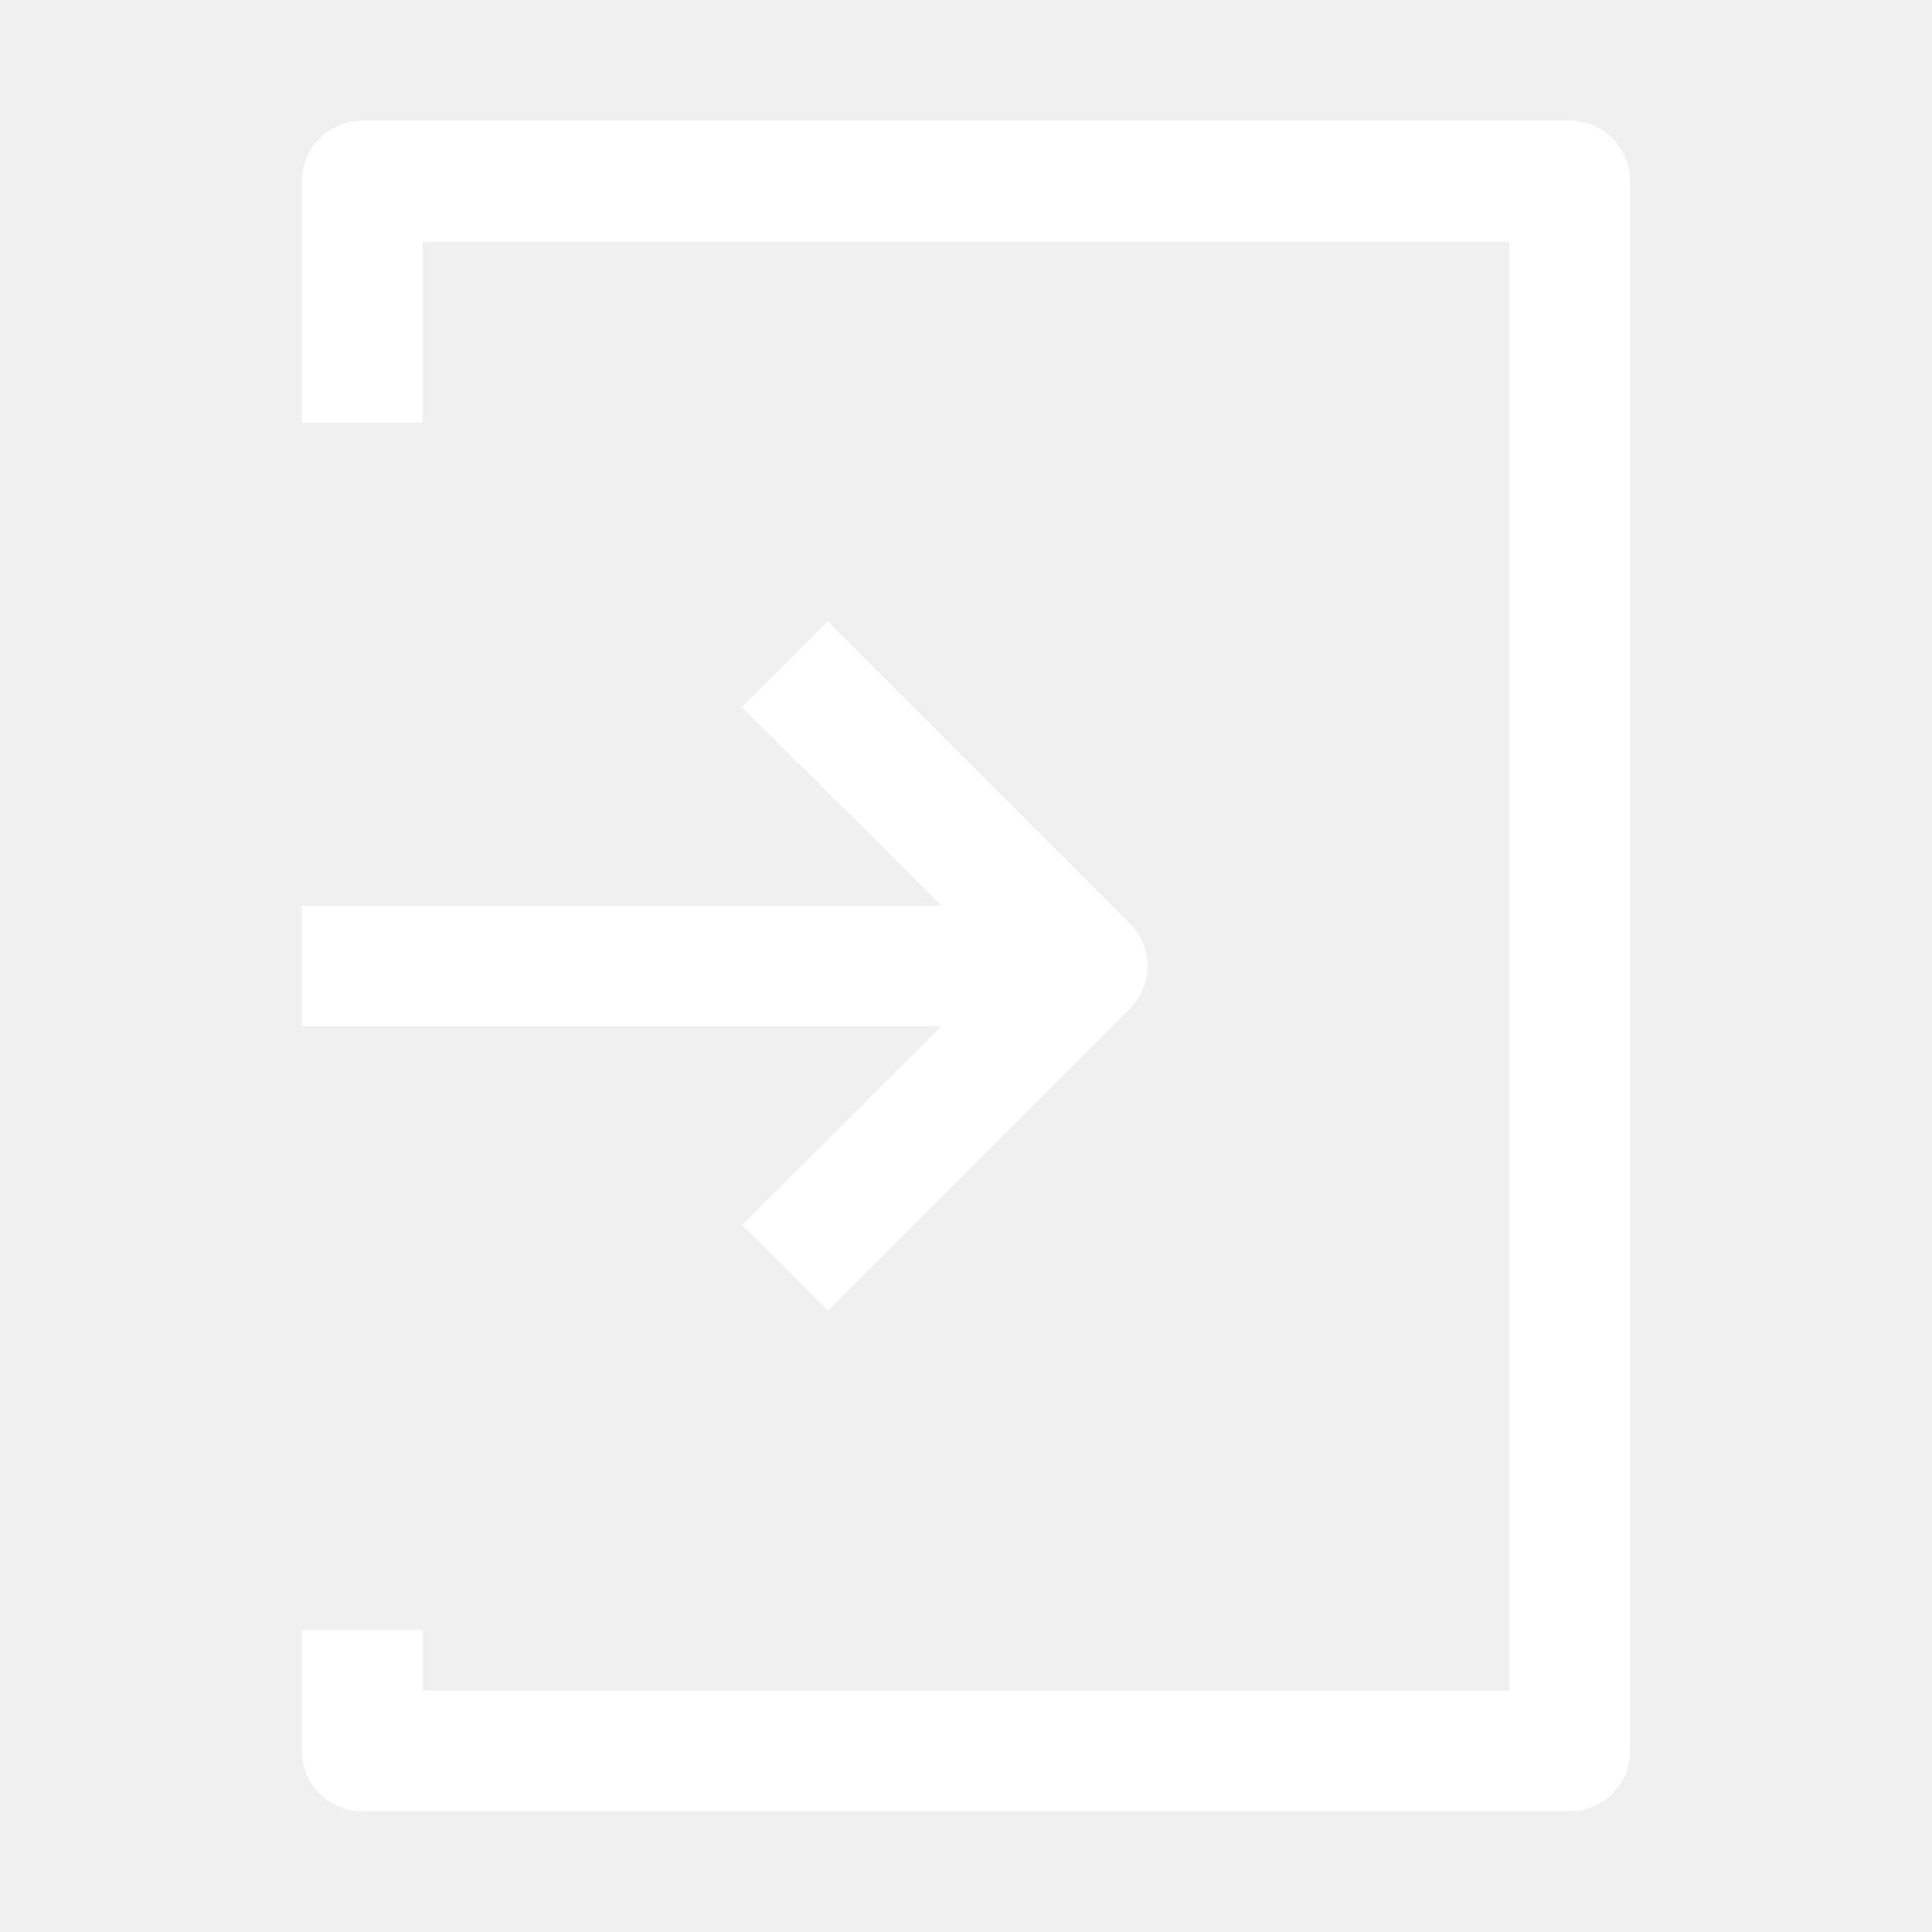
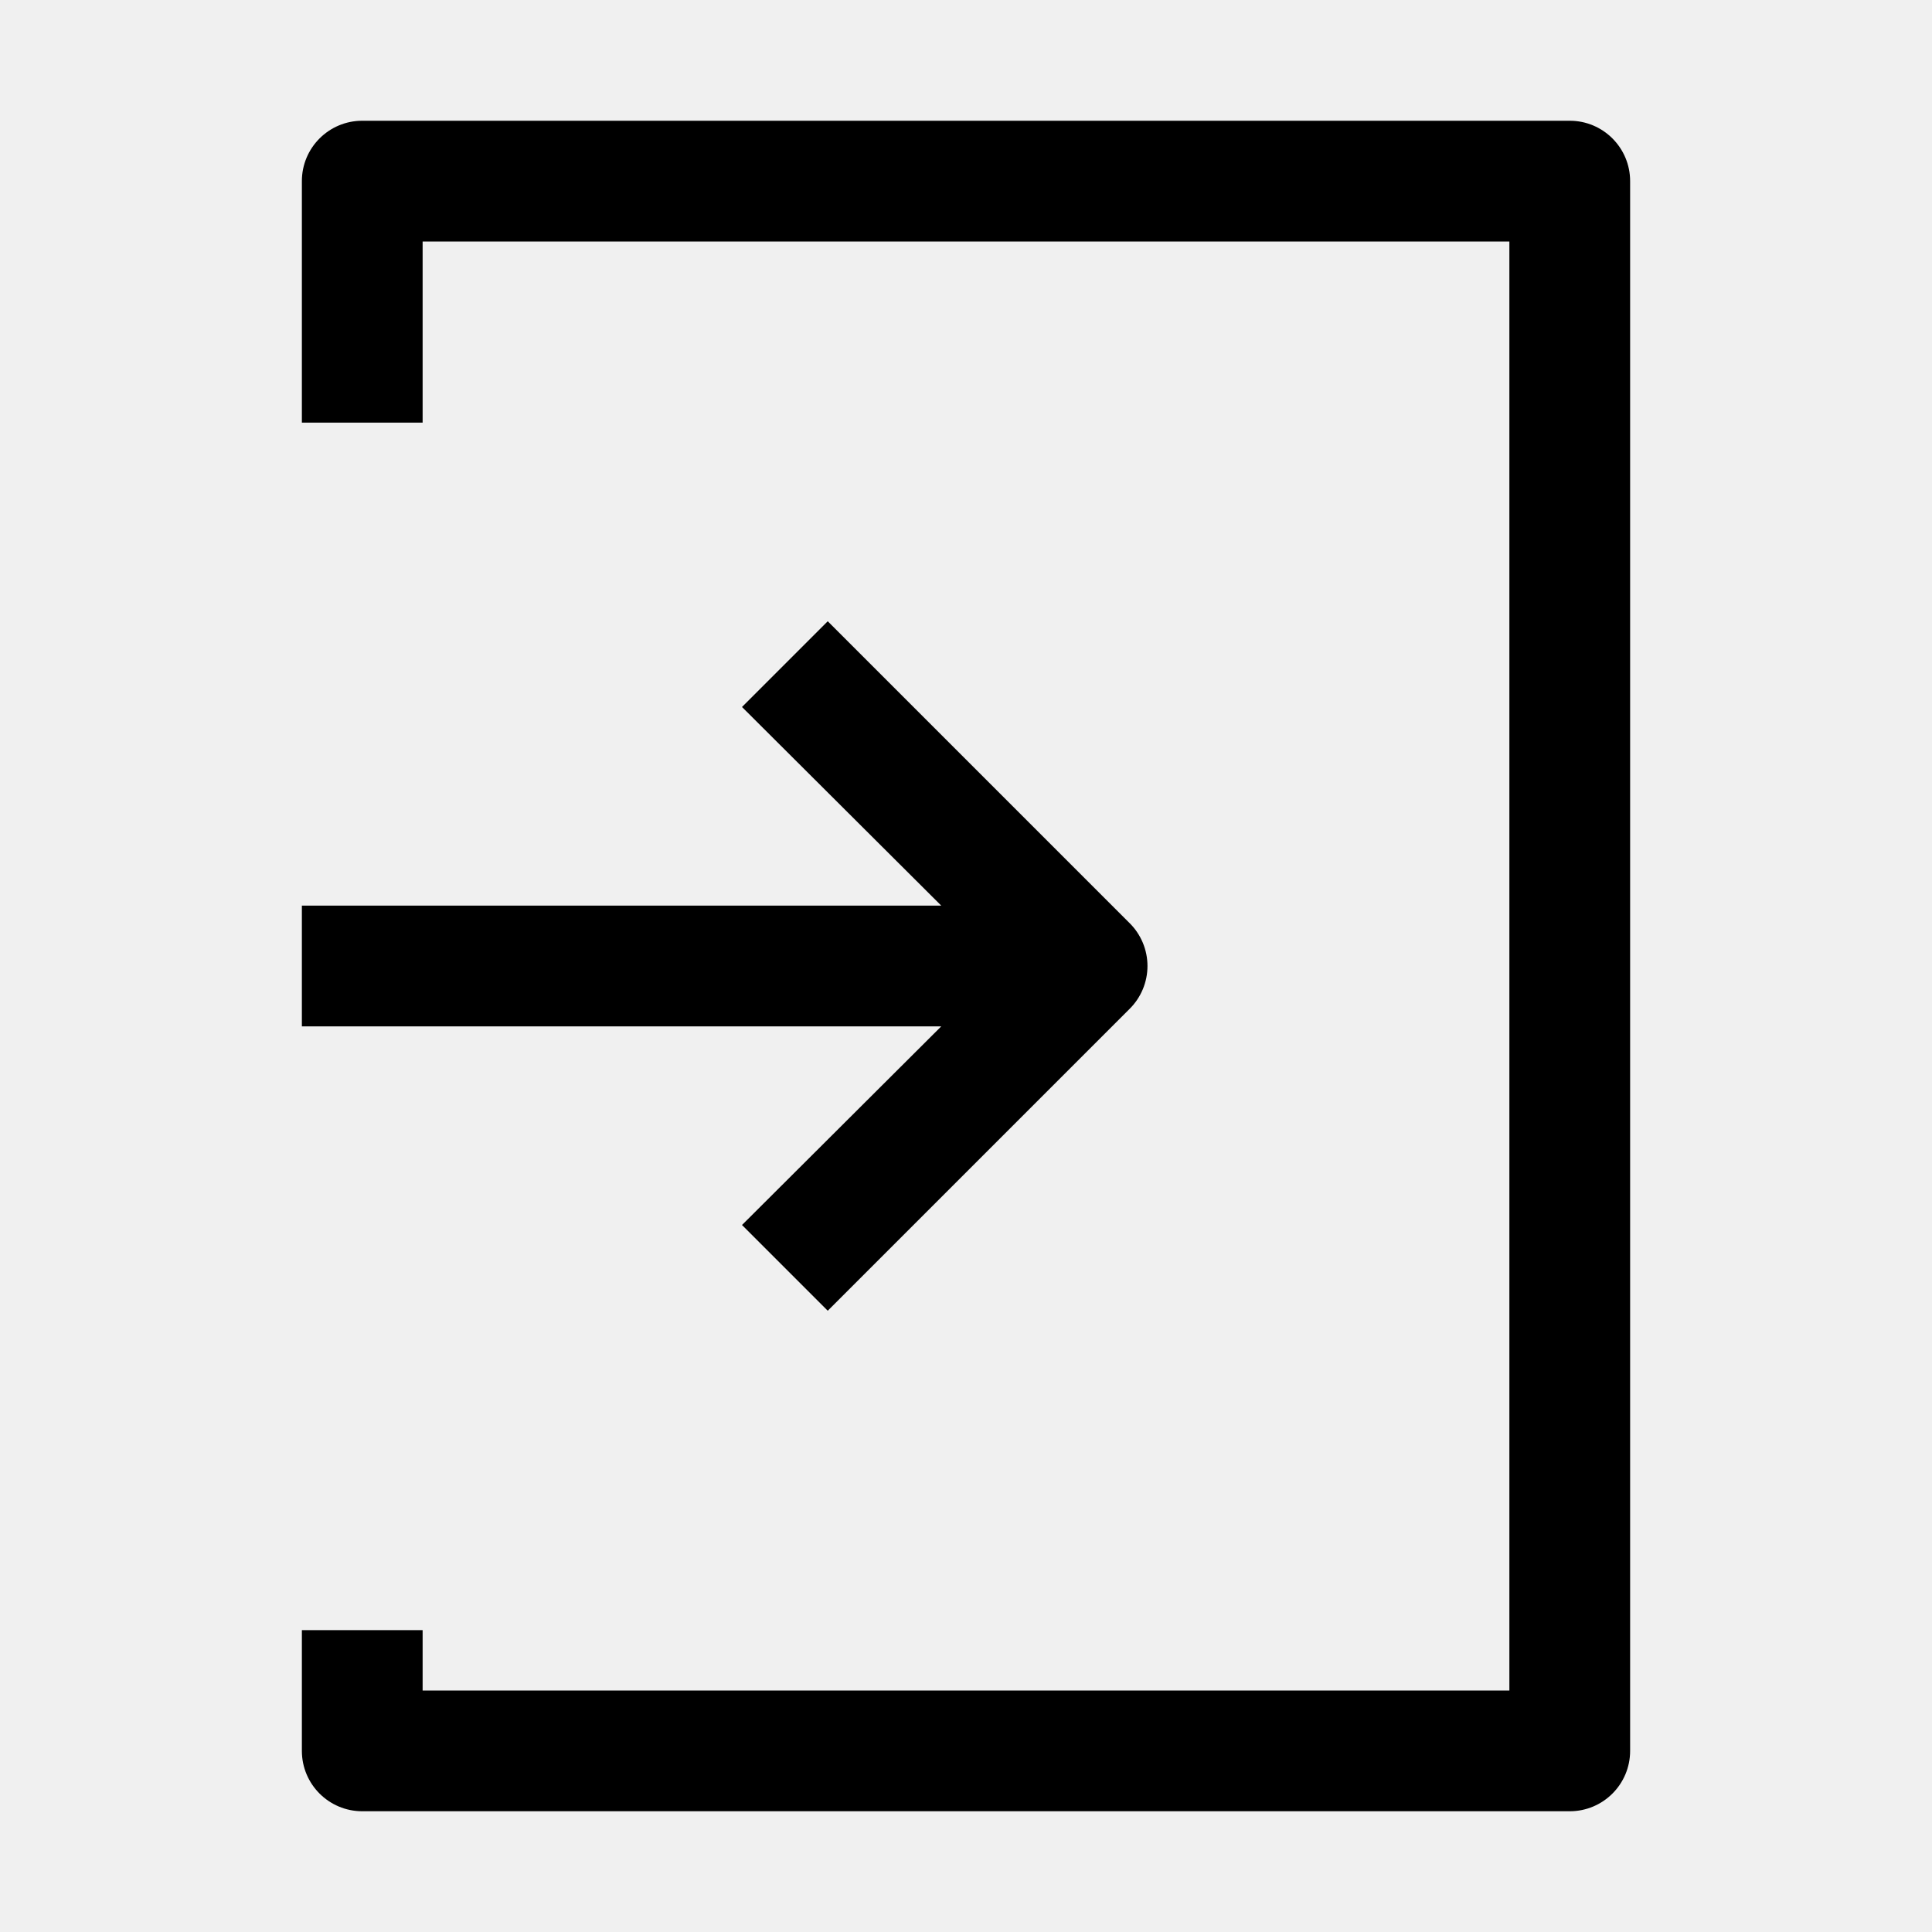
<svg xmlns="http://www.w3.org/2000/svg" height="32" viewBox="0 0 32 32" width="32">
  <g data-name="1" id="_1">
-     <path style="fill: #ffffff;" d="M27,3V29a1,1,0,0,1-1,1H6a1,1,0,0,1-1-1V27H7v1H25V4H7V7H5V3A1,1,0,0,1,6,2H26A1,1,0,0,1,27,3ZM12.29,20.29l1.42,1.42,5-5a1,1,0,0,0,0-1.42l-5-5-1.42,1.42L15.59,15H5v2H15.59Z" id="login_account_enter_door" />
+     <path d="M27,3V29a1,1,0,0,1-1,1H6a1,1,0,0,1-1-1V27H7v1H25V4H7V7H5V3A1,1,0,0,1,6,2H26A1,1,0,0,1,27,3ZM12.29,20.29l1.42,1.42,5-5a1,1,0,0,0,0-1.42l-5-5-1.42,1.42L15.59,15H5v2H15.59Z" id="login_account_enter_door" />
  </g>
</svg>
